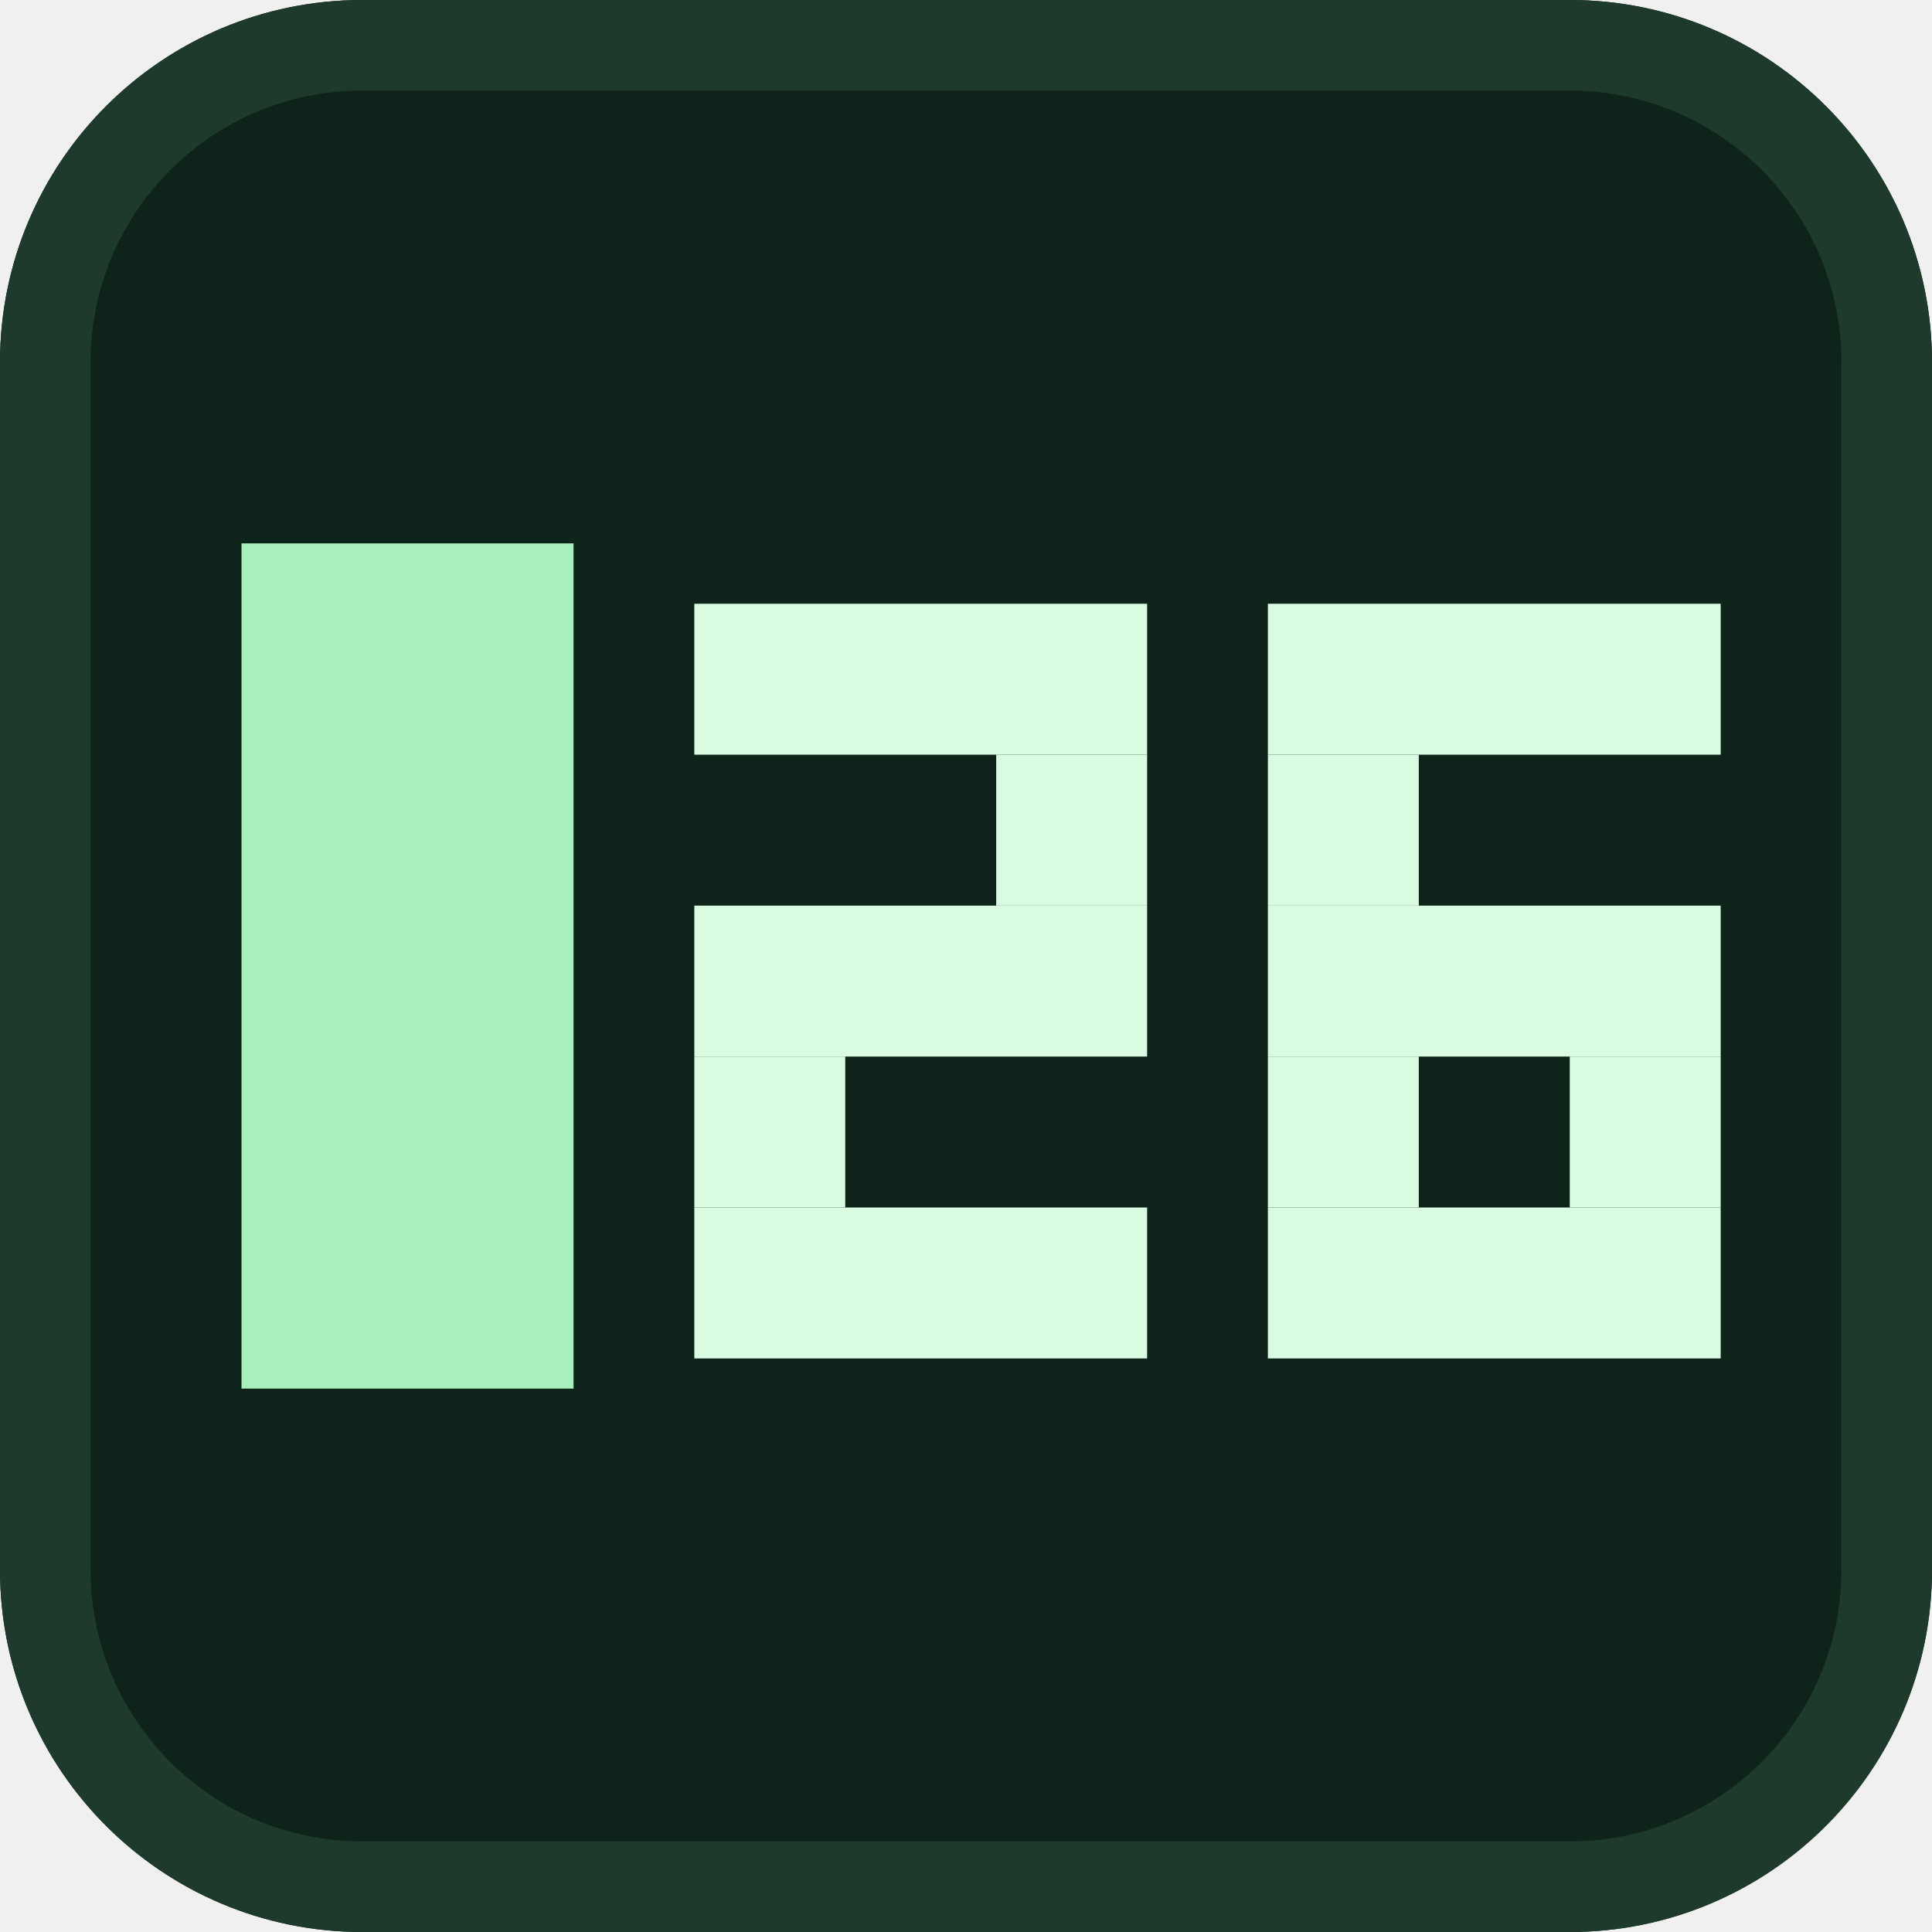
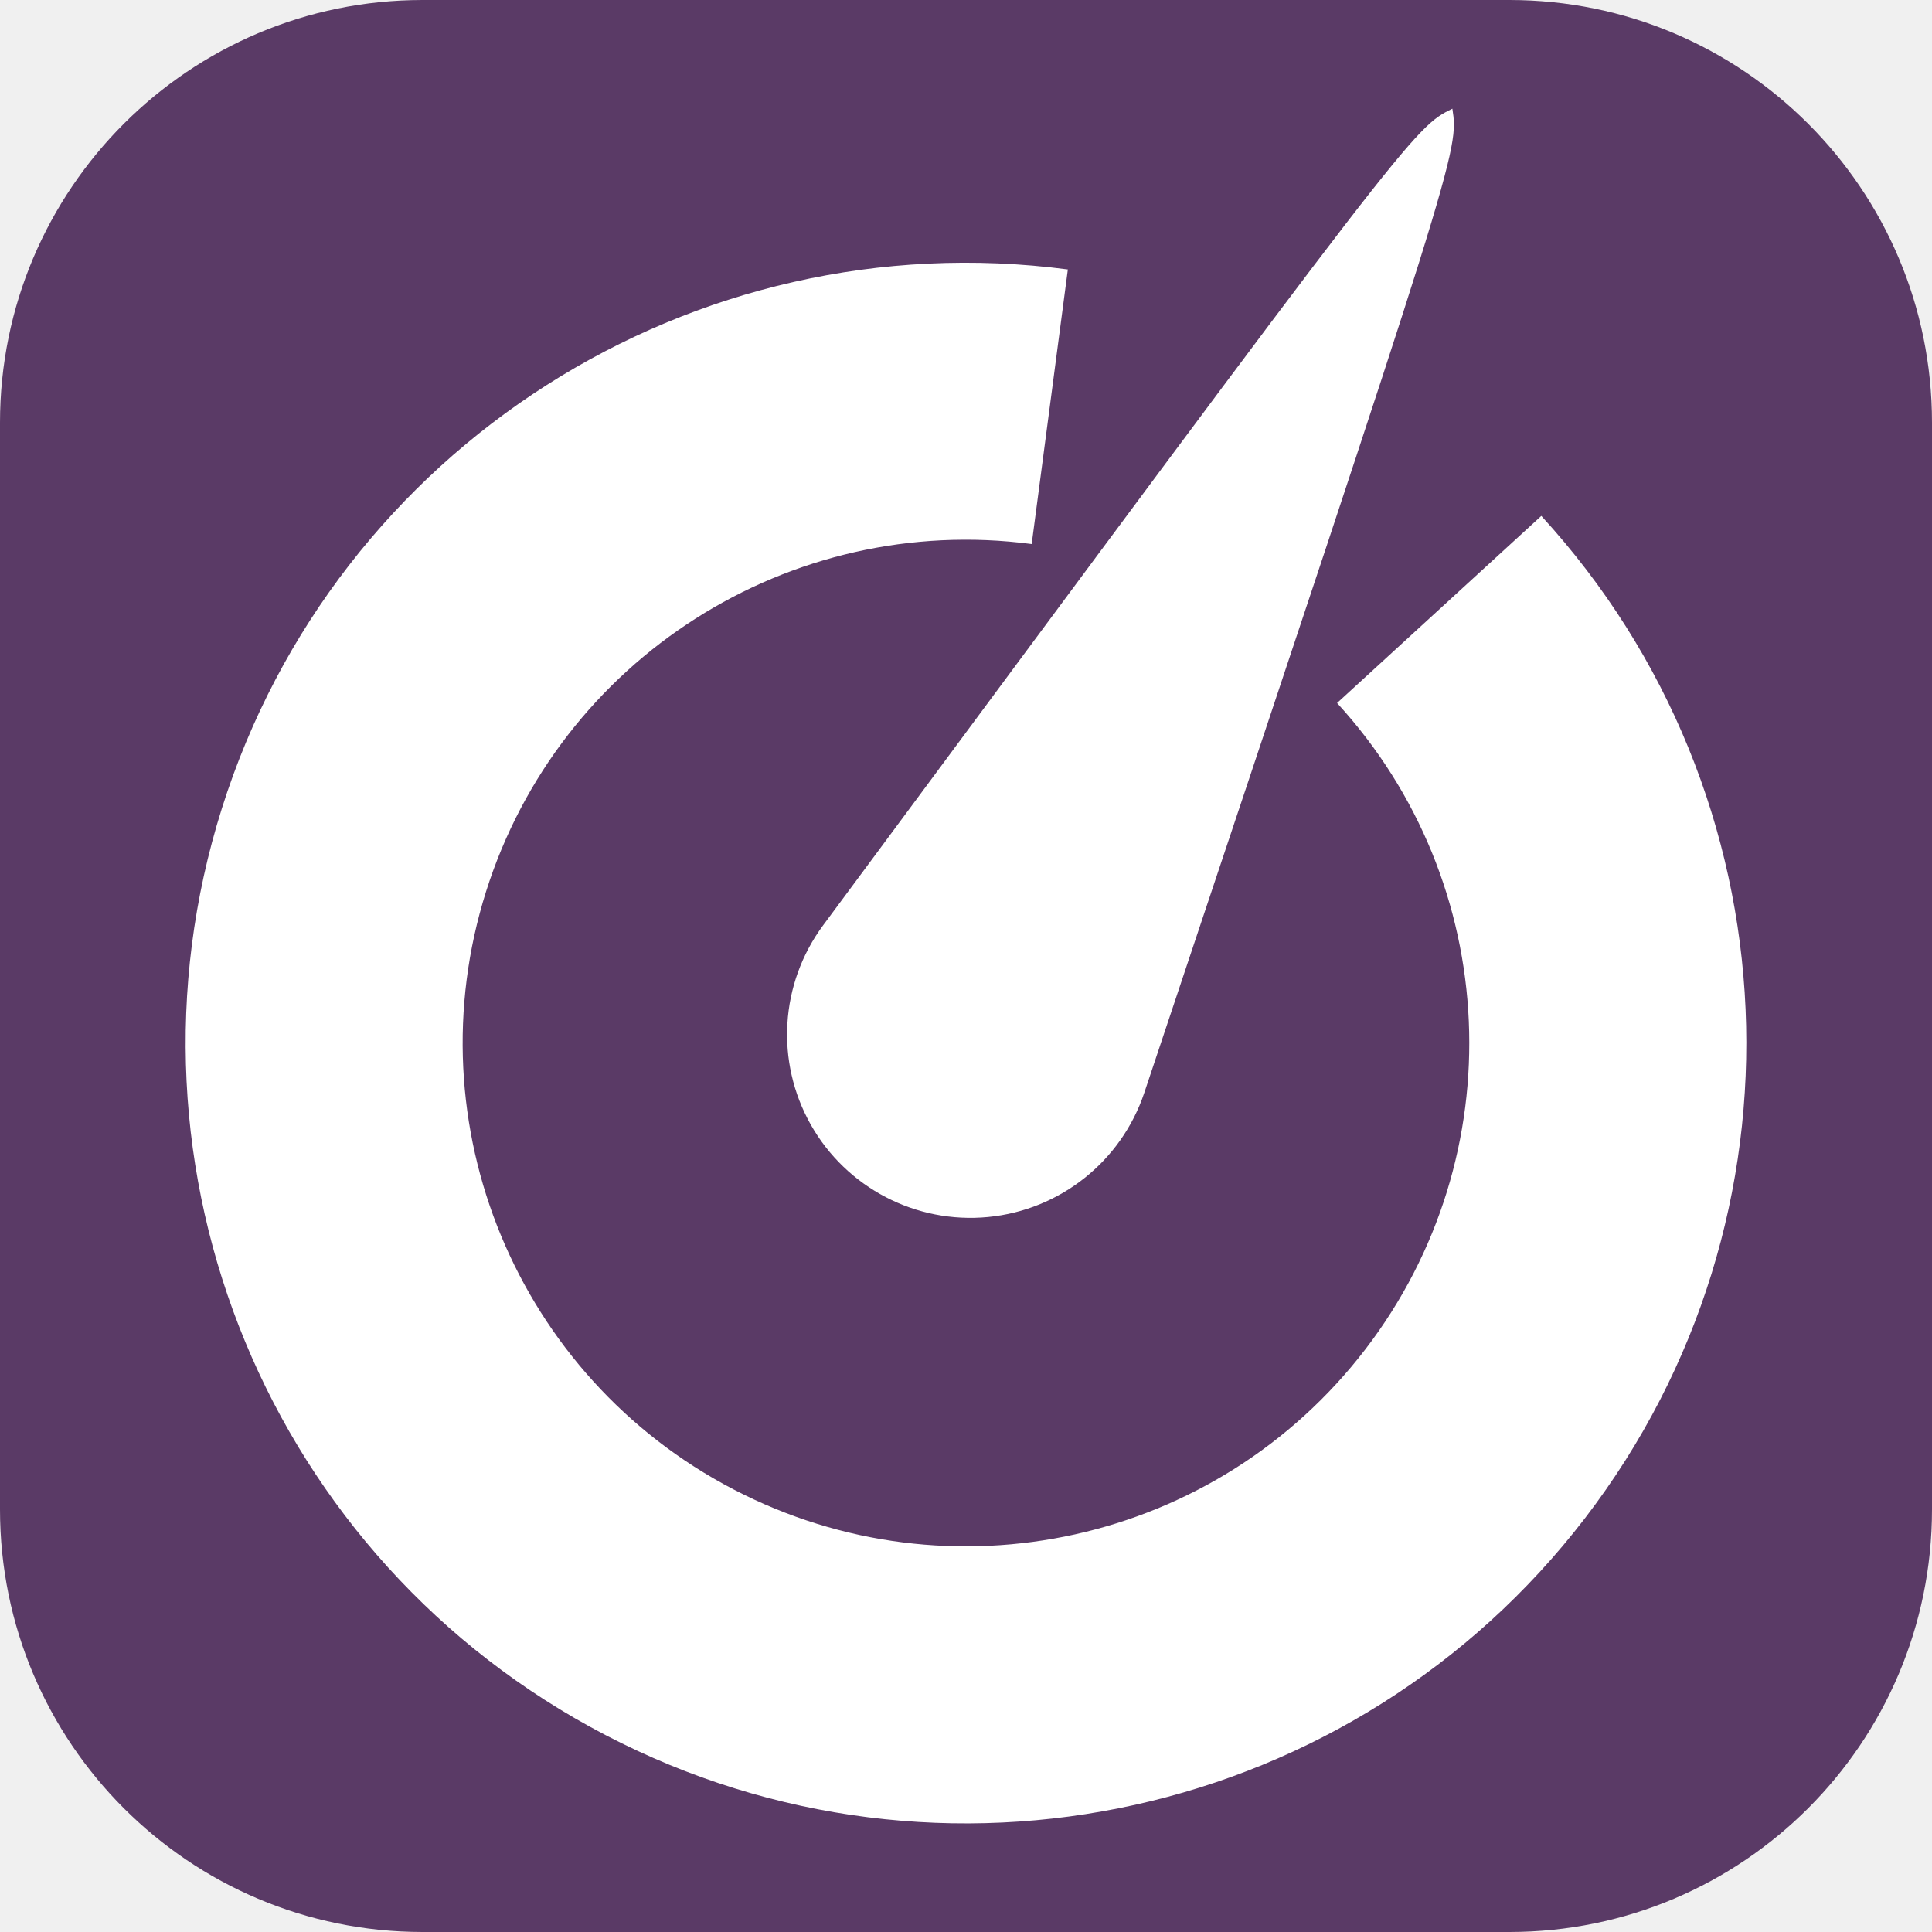
- <svg xmlns="http://www.w3.org/2000/svg" viewBox="0 0 64 64" role="img" aria-label="Agregador 26">
-   <rect width="64" height="64" rx="12" fill="#0E241A" />
-   <rect x="1.5" y="1.5" width="61" height="61" rx="10.5" fill="none" stroke="#1E3A2C" stroke-width="3" />
-   <rect x="8" y="18" width="11" height="28" fill="#A7EFBB" />
-   <g fill="#D8FBE2">
-     <rect x="23" y="20" width="15" height="5" />
-     <rect x="33" y="25" width="5" height="5" />
-     <rect x="23" y="30" width="15" height="5" />
-     <rect x="23" y="35" width="5" height="5" />
-     <rect x="23" y="40" width="15" height="5" />
-   </g>
-   <g fill="#D8FBE2">
-     <rect x="42" y="20" width="15" height="5" />
-     <rect x="42" y="25" width="5" height="5" />
-     <rect x="42" y="30" width="15" height="5" />
-     <rect x="42" y="35" width="5" height="5" />
-     <rect x="52" y="35" width="5" height="5" />
-     <rect x="42" y="40" width="15" height="5" />
-   </g>
+ <svg xmlns="http://www.w3.org/2000/svg" viewBox="0 0 32 32">
+   <rect width="32" height="32" rx="7" fill="#5a3a66" />
+   <path fill="#fff" fill-rule="evenodd" d="M25.529 8.545A12.924 12.924 0 1 1 17.687 4.463L17.088 9.011A8.336 8.336 0 1 0 22.146 11.644ZM18.954 18.097C24.163 2.504 24.163 2.504 24.056 1.8C23.418 2.116 23.418 2.116 13.633 15.327A3.037 3.037 0 1 0 18.954 18.097Z" />
</svg>
